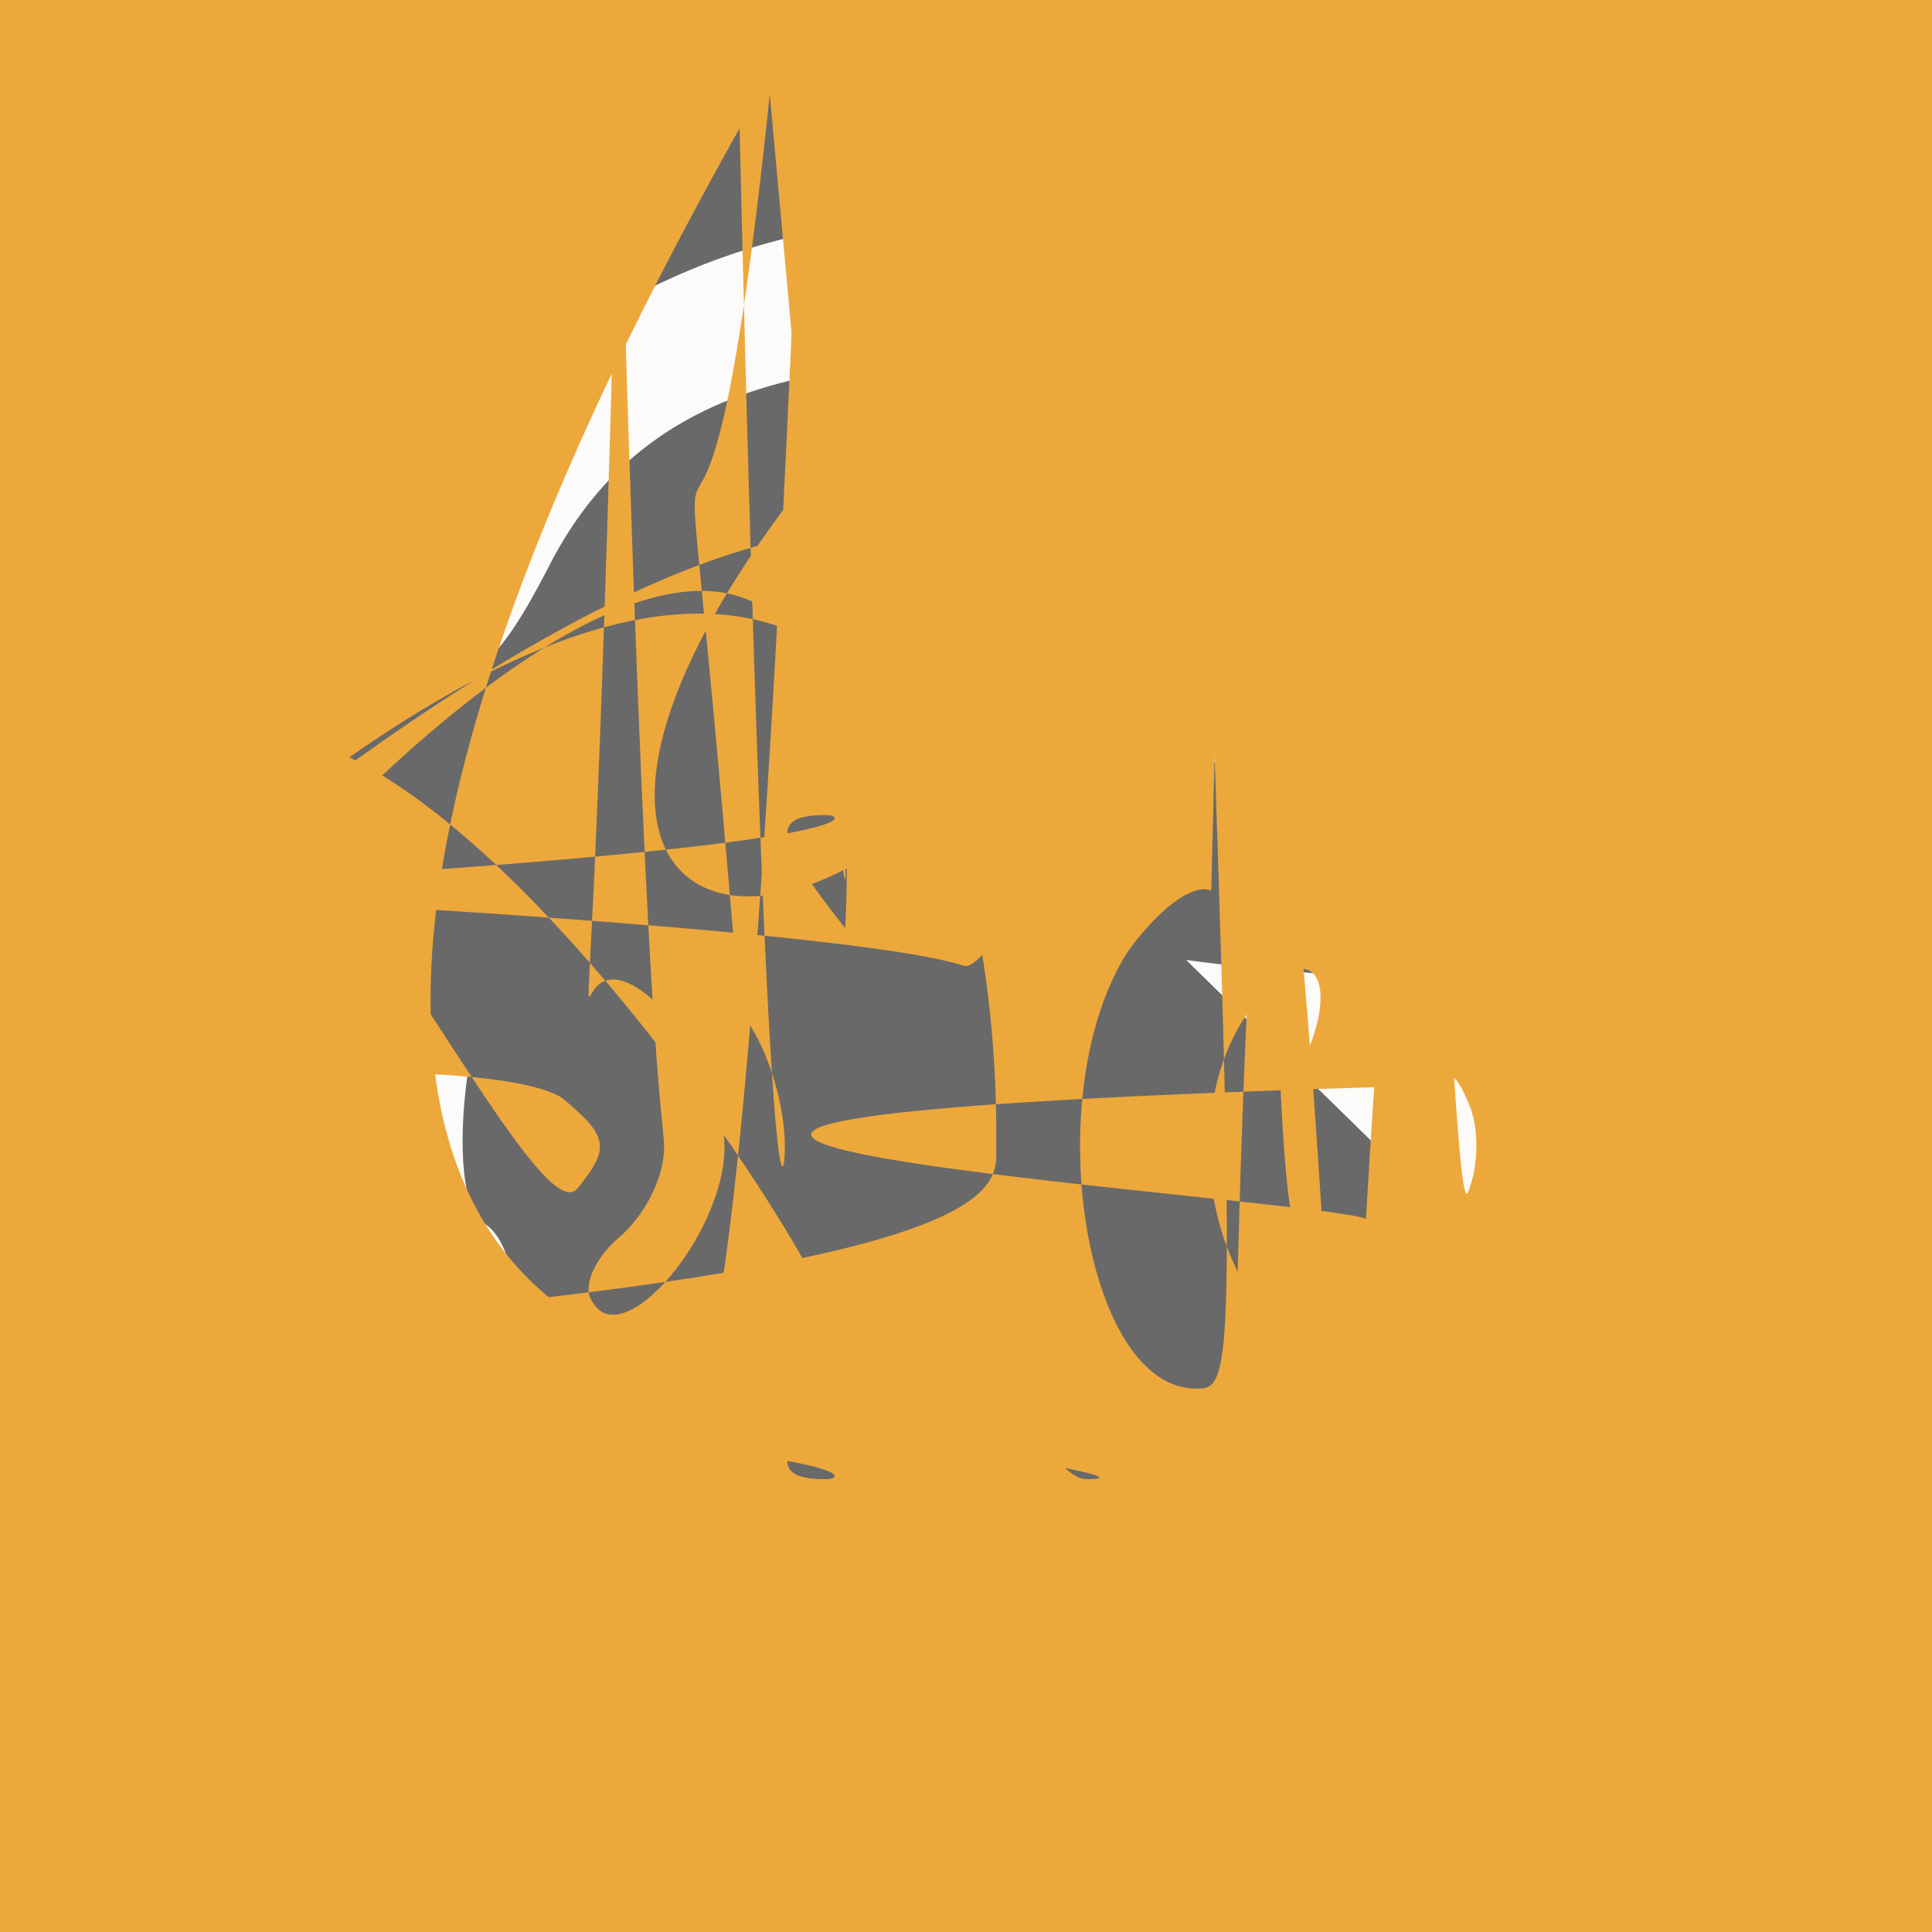
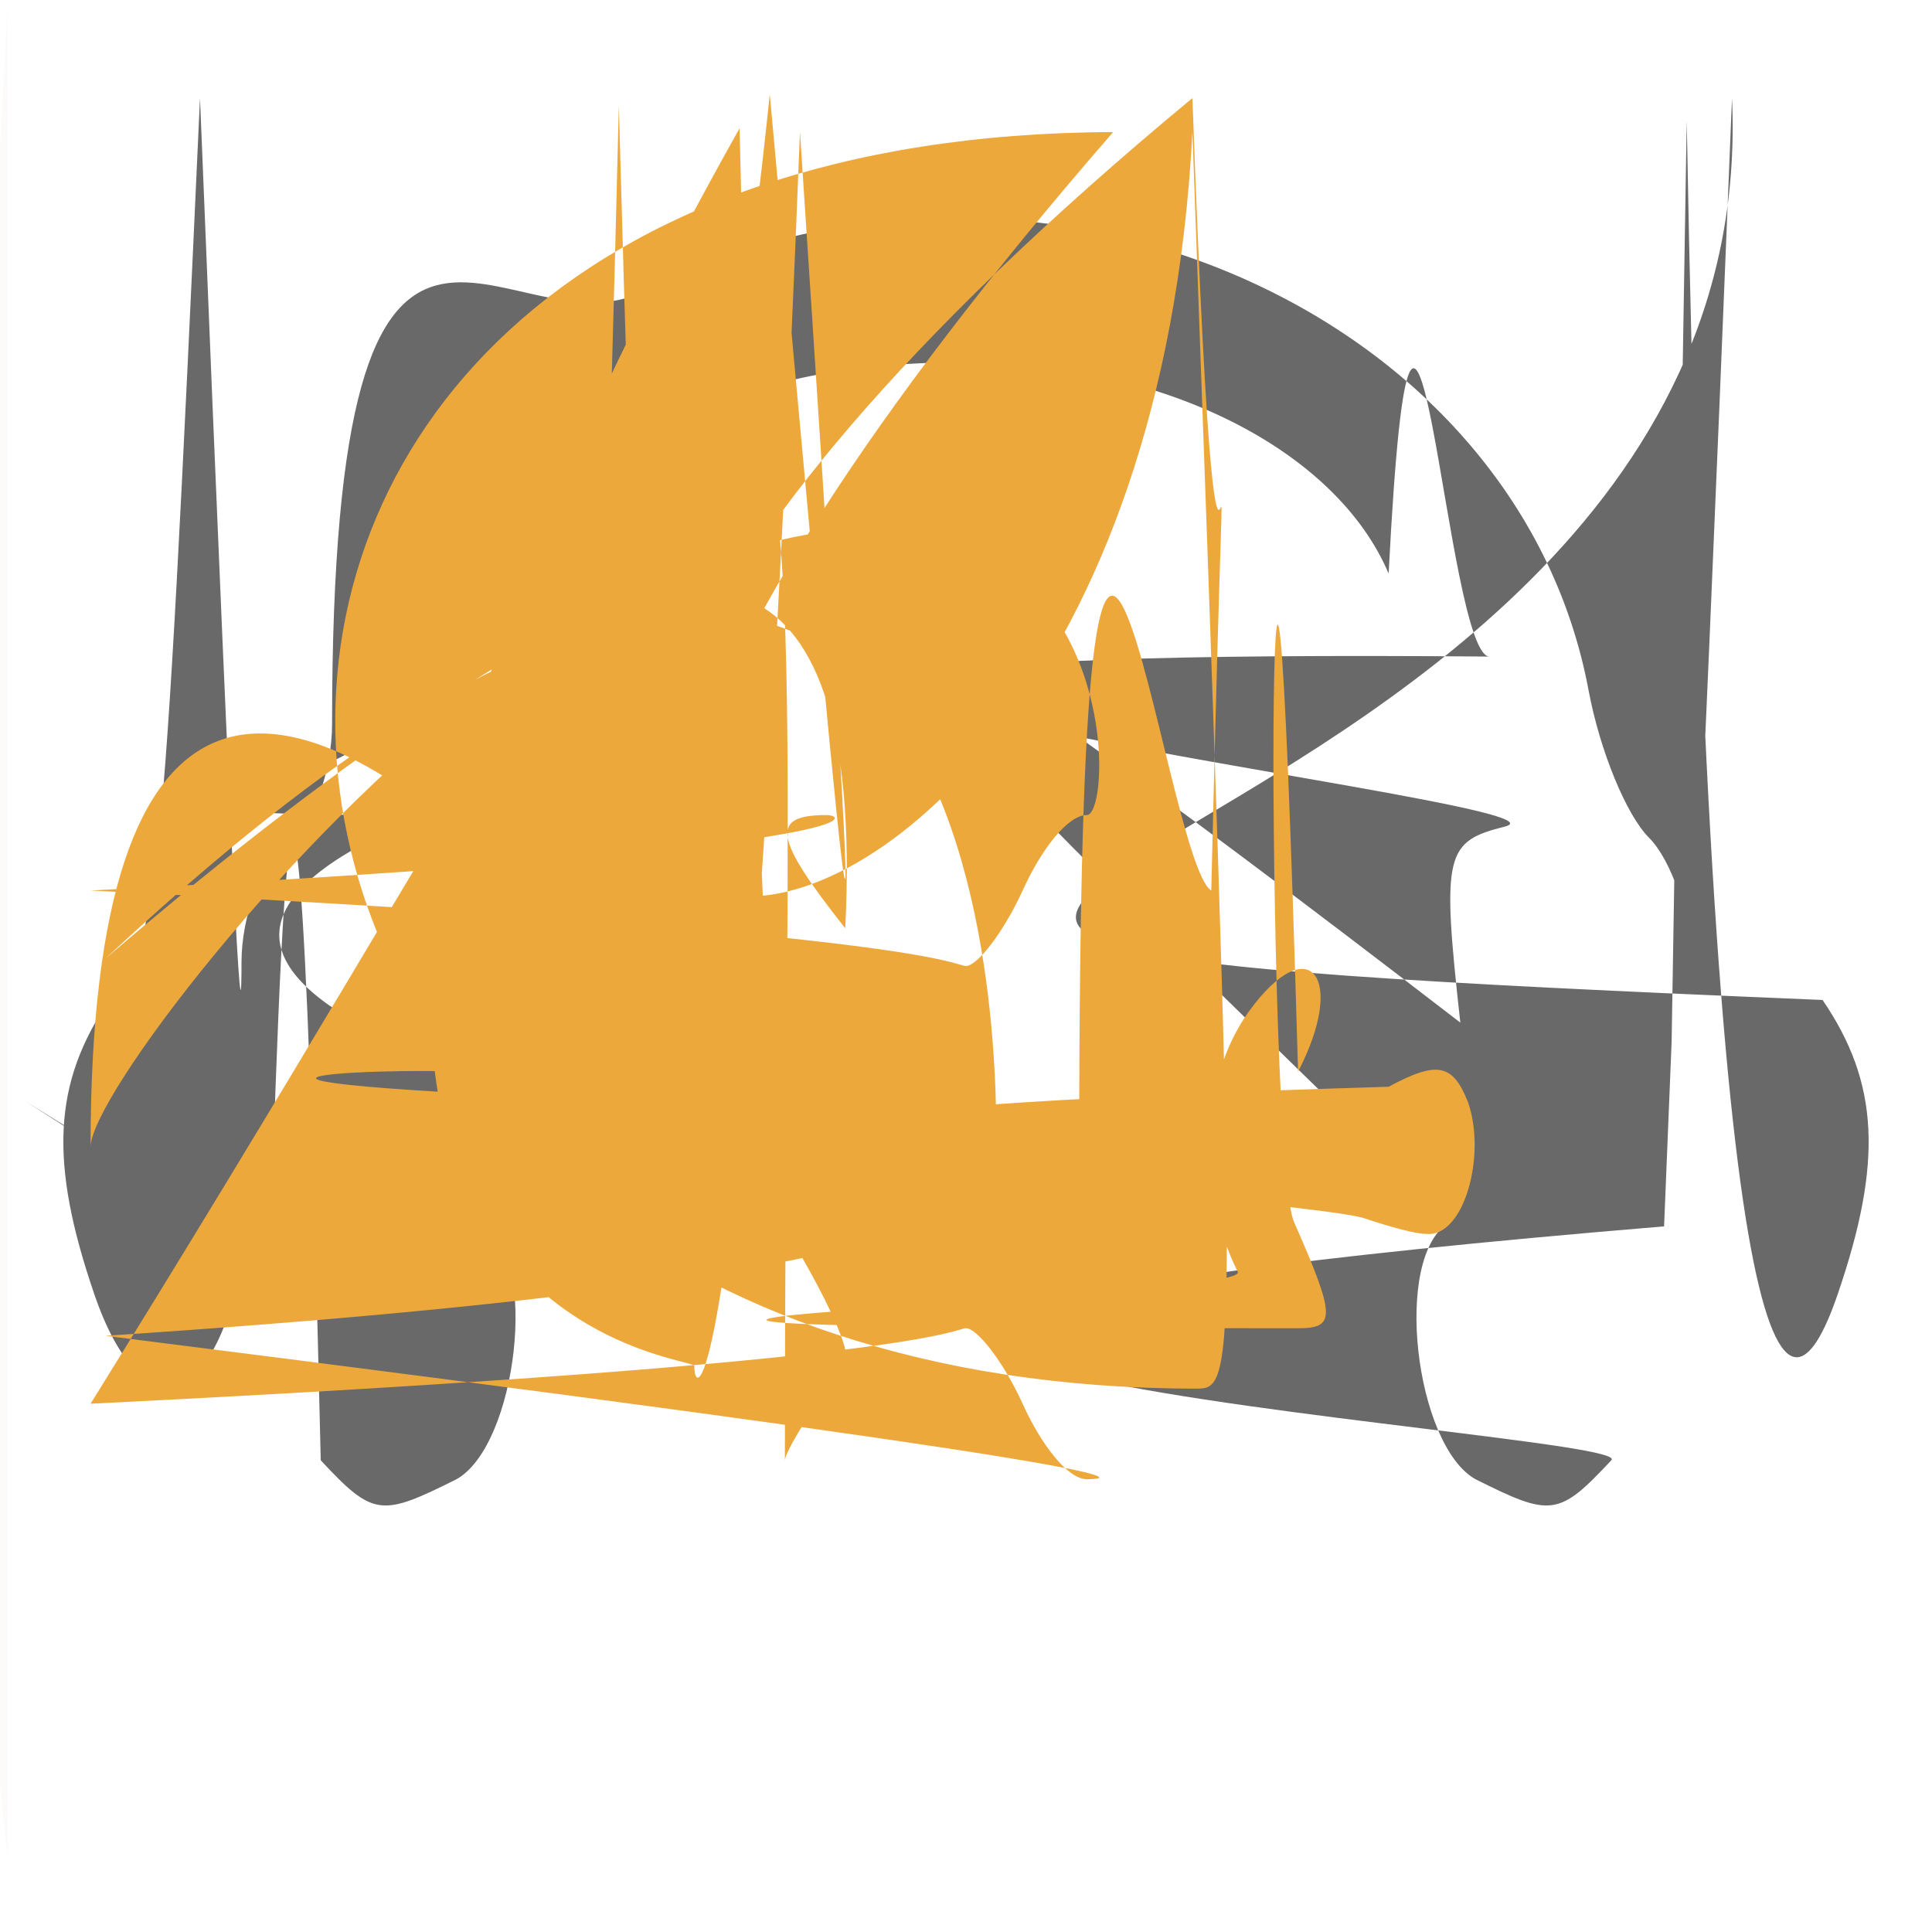
<svg xmlns="http://www.w3.org/2000/svg" viewBox="0 0 512 512">
-   <path fill="#fcfbf9" d="M0 49C0 471 2 47 8 482C13 489 23 499 3 504C42 51 41 512 22 512C3 512 0 509 0 49ZM482 504C489 499 499 489 504 482C51 47 512 471 512 49C512 509 509 512 49 512C471 512 47 51 482 504ZM85 387C77 38 72 359 71 333L7 292L65 328C59 373 38 381 25 343C13 308 14 287 29 265C42 247 43 246 53 26C63 274 64 274 64 255C64 243 69 229 76 224C83 219 88 204 88 192C88 158 134 96 175 74C271 24 402 82 421 183C424 199 431 216 437 222C443 228 448 243 448 254C448 274 449 274 459 26C469 246 47 247 483 265C498 287 499 308 487 343C474 381 453 373 447 328L442 292L441 333C44 37 426 4 411 4C391 4 376 38 376 355C376 338 372 326 364 323C347 316 349 298 368 288C379 282 384 271 384 252C384 232 389 222 4 216C423 204 419 171 395 174C383 176 375 17 368 151C355 12 307 96 254 96C197 96 164 113 144 152C131 178 124 184 112 18C99 176 96 179 96 195C96 207 101 216 112 218C124 221 128 229 128 25C128 27 133 281 146 29C163 302 163 303 15 318C142 326 136 345 136 358C136 375 131 386 121 392C101 402 99 402 85 387ZM208 387C208 385 215 373 224 362C235 348 24 33 24 304C24 278 235 26 224 246C205 222 204 216 219 216C225 216 234 225 24 236C246 247 253 256 256 256C259 256 266 247 271 236C276 225 283 216 288 216C299 216 298 22 28 254C271 27 264 293 264 304C264 315 271 338 28 354C298 388 299 392 288 392C283 392 276 383 271 372C266 361 259 352 256 352C253 352 246 361 24 372C231 39 208 4 208 387ZM184 362C184 359 19 349 196 34C203 332 208 316 208 304C208 292 203 276 196 268C176 24 183 226 204 25C227 277 231 323 212 35C199 367 184 374 184 362ZM295 35C29 341 286 319 286 303C286 27 308 228 321 236C326 24 324 248 316 26C3 285 301 327 316 35C328 366 328 368 317 368C31 368 3 36 295 35ZM157 345C154 341 158 333 164 328C171 322 176 312 176 304C176 296 171 286 164 28C158 275 154 267 157 263C165 249 192 281 192 304C192 327 165 359 157 345ZM328 337C317 315 318 286 331 268C347 246 357 259 344 284C336 3 335 308 343 324C354 349 354 352 344 352C34 352 333 345 328 337ZM0 22C0 3 3 0 22 0C41 0 42 2 3 8C23 13 13 23 8 3C2 42 0 41 0 22ZM49 19L473 0L492 0C508 0 512 4 512 2C512 44 513 44 49 19Z" />
-   <path fill="#696969" d="M0 256L0 0L256 0L512 0L512 256L512 512L256 512L0 512L0 256ZM121 392C137 383 143 333 128 324C123 321 121 305 124 284C13 244 124 216 107 216C1 216 96 208 96 195C96 178 99 175 112 178C125 182 132 176 145 151C164 113 198 96 256 96C308 96 354 119 368 152C375 17 383 176 395 174C42 171 424 212 399 219C383 223 382 226 387 271C39 3 388 321 384 324C369 333 375 383 391 392C411 402 413 402 427 387C436 379 44 358 441 325L443 276L447 32C453 373 473 384 487 343C499 308 498 287 483 265C47 247 469 246 459 26C449 274 448 274 448 254C448 243 443 228 437 222C431 216 424 199 421 183C402 81 272 26 171 77C134 96 88 16 88 192C88 204 83 219 76 224C69 229 64 243 64 255C64 274 63 274 53 26C43 246 42 247 29 265C14 287 13 308 25 343C38 381 59 373 65 328L7 292L71 333C72 359 77 38 85 387C99 402 101 402 121 392Z" />
-   <path fill="#eda83c" d="M0 256L0 0L256 0L512 0L512 256L512 512L256 512L0 512L0 256ZM24 372C246 361 253 352 256 352C259 352 266 361 271 372C276 383 283 392 288 392C299 392 298 388 28 354C271 338 264 315 264 304C264 293 271 27 28 254C298 22 299 216 288 216C283 216 276 225 271 236C266 247 259 256 256 256C253 256 246 247 24 236C234 225 225 216 219 216C204 216 205 222 224 246C235 26 24 278 24 304C24 33 235 348 224 362C205 386 204 392 219 392C225 392 234 383 24 372ZM212 35C231 323 227 277 204 25C183 226 176 24 196 268C203 276 208 292 208 304C208 316 203 332 196 34C19 349 184 359 184 362C184 374 199 367 212 35ZM316 35C301 327 3 285 316 26C324 248 326 24 321 236C316 234 307 241 299 252C275 289 287 368 317 368C328 368 328 366 316 35ZM192 304C192 281 165 249 157 263C154 267 158 275 164 28C171 286 176 296 176 304C176 312 171 322 164 328C158 333 154 341 157 345C165 359 192 327 192 304ZM352 348C352 346 348 336 343 324C335 308 336 3 344 284C357 259 347 246 331 268C318 286 317 315 328 337C336 35 352 358 352 348ZM153 315C162 304 161 301 149 291C131 279 12 283 12 303C12 33 136 335 153 315ZM389 316C392 309 392 298 389 292C385 282 381 281 368 288C35 298 347 317 362 323C379 33 384 328 389 316Z" />
+   <path fill="#fcfbf9" d="M2 492L0 473L0 256L0 39L2 2L39 -L256 -L473 0L492 2L512 39L512 256L512 473L492 492L473 512L256 512L39 512L2 492ZM121 392C131 386 136 375 136 358C136 345 142 326 15 318C163 303 163 302 146 29C133 281 128 27 128 25C128 229 124 221 112 218C101 216 96 207 96 195C96 179 99 176 112 18C124 184 131 178 144 152C164 113 197 96 254 96C307 96 355 12 368 151C375 17 383 176 395 174C419 171 423 204 4 216C389 222 384 232 384 252C384 271 379 282 368 288C349 298 347 316 364 323C372 326 376 338 376 355C376 38 391 4 411 4C426 4 44 37 441 333L442 292L447 328C453 373 474 381 487 343C499 308 498 287 483 265C47 247 469 246 459 26C449 274 448 274 448 254C448 243 443 228 437 222C431 216 424 199 421 183C402 82 271 24 175 74C134 96 88 158 88 192C88 204 83 219 76 224C69 229 64 243 64 255C64 274 63 274 53 26C43 246 42 247 29 265C14 287 13 308 25 343C38 381 59 373 65 328L7 292L71 333C72 359 77 38 85 387C99 402 101 402 121 392ZM24 372C246 361 253 352 256 352C259 352 266 361 271 372C276 383 283 392 288 392C299 392 298 388 28 354C271 338 264 315 264 304C264 293 271 27 28 254C298 22 299 216 288 216C283 216 276 225 271 236C266 247 259 256 256 256C253 256 246 247 24 236C234 225 225 216 219 216C204 216 205 222 224 246C235 26 24 278 24 304C24 33 235 348 224 362C205 386 204 392 219 392C225 392 234 383 24 372ZM212 35C231 323 227 277 204 25C183 226 176 24 196 268C203 276 208 292 208 304C208 316 203 332 196 34C19 349 184 359 184 362C184 374 199 367 212 35ZM316 35C301 327 3 285 316 26C324 248 326 24 321 236C316 234 307 241 299 252C275 289 287 368 317 368C328 368 328 366 316 35ZM192 304C192 281 165 249 157 263C154 267 158 275 164 28C171 286 176 296 176 304C176 312 171 322 164 328C158 333 154 341 157 345C165 359 192 327 192 304ZM352 348C352 346 348 336 343 324C335 308 336 3 344 284C357 259 347 246 331 268C318 286 317 315 328 337C336 35 352 358 352 348Z" />
+   <path fill="#696969" d="M85 387C77 38 72 359 71 333L7 292L65 328C59 373 38 381 25 343C13 308 14 287 29 265C42 247 43 246 53 26C63 274 64 274 64 255C64 243 69 229 76 224C83 219 88 204 88 192C88 16 134 96 171 77C272 26 402 81 421 183C424 199 431 216 437 222C443 228 448 243 448 254C448 274 449 274 459 26C469 246 47 247 483 265C498 287 499 308 487 343C473 384 453 373 447 32L443 276L441 325C44 358 436 379 427 387C413 402 411 402 391 392C375 383 369 333 384 324C388 321 39 3 387 271C382 226 383 223 399 219C424 212 42 171 395 174C383 176 375 17 368 152C354 119 308 96 256 96C198 96 164 113 145 151C132 176 125 182 112 178C99 175 96 178 96 195C96 208 1 216 107 216C124 216 13 244 124 284C121 305 123 321 128 324C143 333 137 383 121 392C101 402 99 402 85 387Z" />
+   <path fill="#eda83c" d="M208 387C208 385 215 373 224 362C235 348 24 33 24 304C24 278 235 26 224 246C205 222 204 216 219 216C225 216 234 225 24 236C246 247 253 256 256 256C259 256 266 247 271 236C276 225 283 216 288 216C299 216 298 22 28 254C271 27 264 293 264 304C264 315 271 338 28 354C298 388 299 392 288 392C283 392 276 383 271 372C266 361 259 352 256 352C253 352 246 361 24 372C231 39 208 4 208 387ZM184 362C184 359 19 349 196 34C203 332 208 316 208 304C208 292 203 276 196 268C176 24 183 226 204 25C227 277 231 323 212 35C199 367 184 374 184 362ZM295 35C29 341 286 319 286 303C286 27 308 228 321 236C326 24 324 248 316 26C3 285 301 327 316 35C328 366 328 368 317 368C31 368 3 36 295 35ZM157 345C154 341 158 333 164 328C171 322 176 312 176 304C176 296 171 286 164 28C158 275 154 267 157 263C165 249 192 281 192 304C192 327 165 359 157 345ZM328 337C317 315 318 286 331 268C347 246 357 259 344 284C336 3 335 308 343 324C354 349 354 352 344 352C34 352 333 345 328 337ZM125 323C118 315 119 29 127 285C131 282 14 285 149 291C161 301 162 304 153 315C141 329 134 331 125 323ZM362 323C347 317 35 298 368 288C381 281 385 282 389 292C394 306 388 328 378 327C375 327 368 325 362 323Z" />
</svg>
